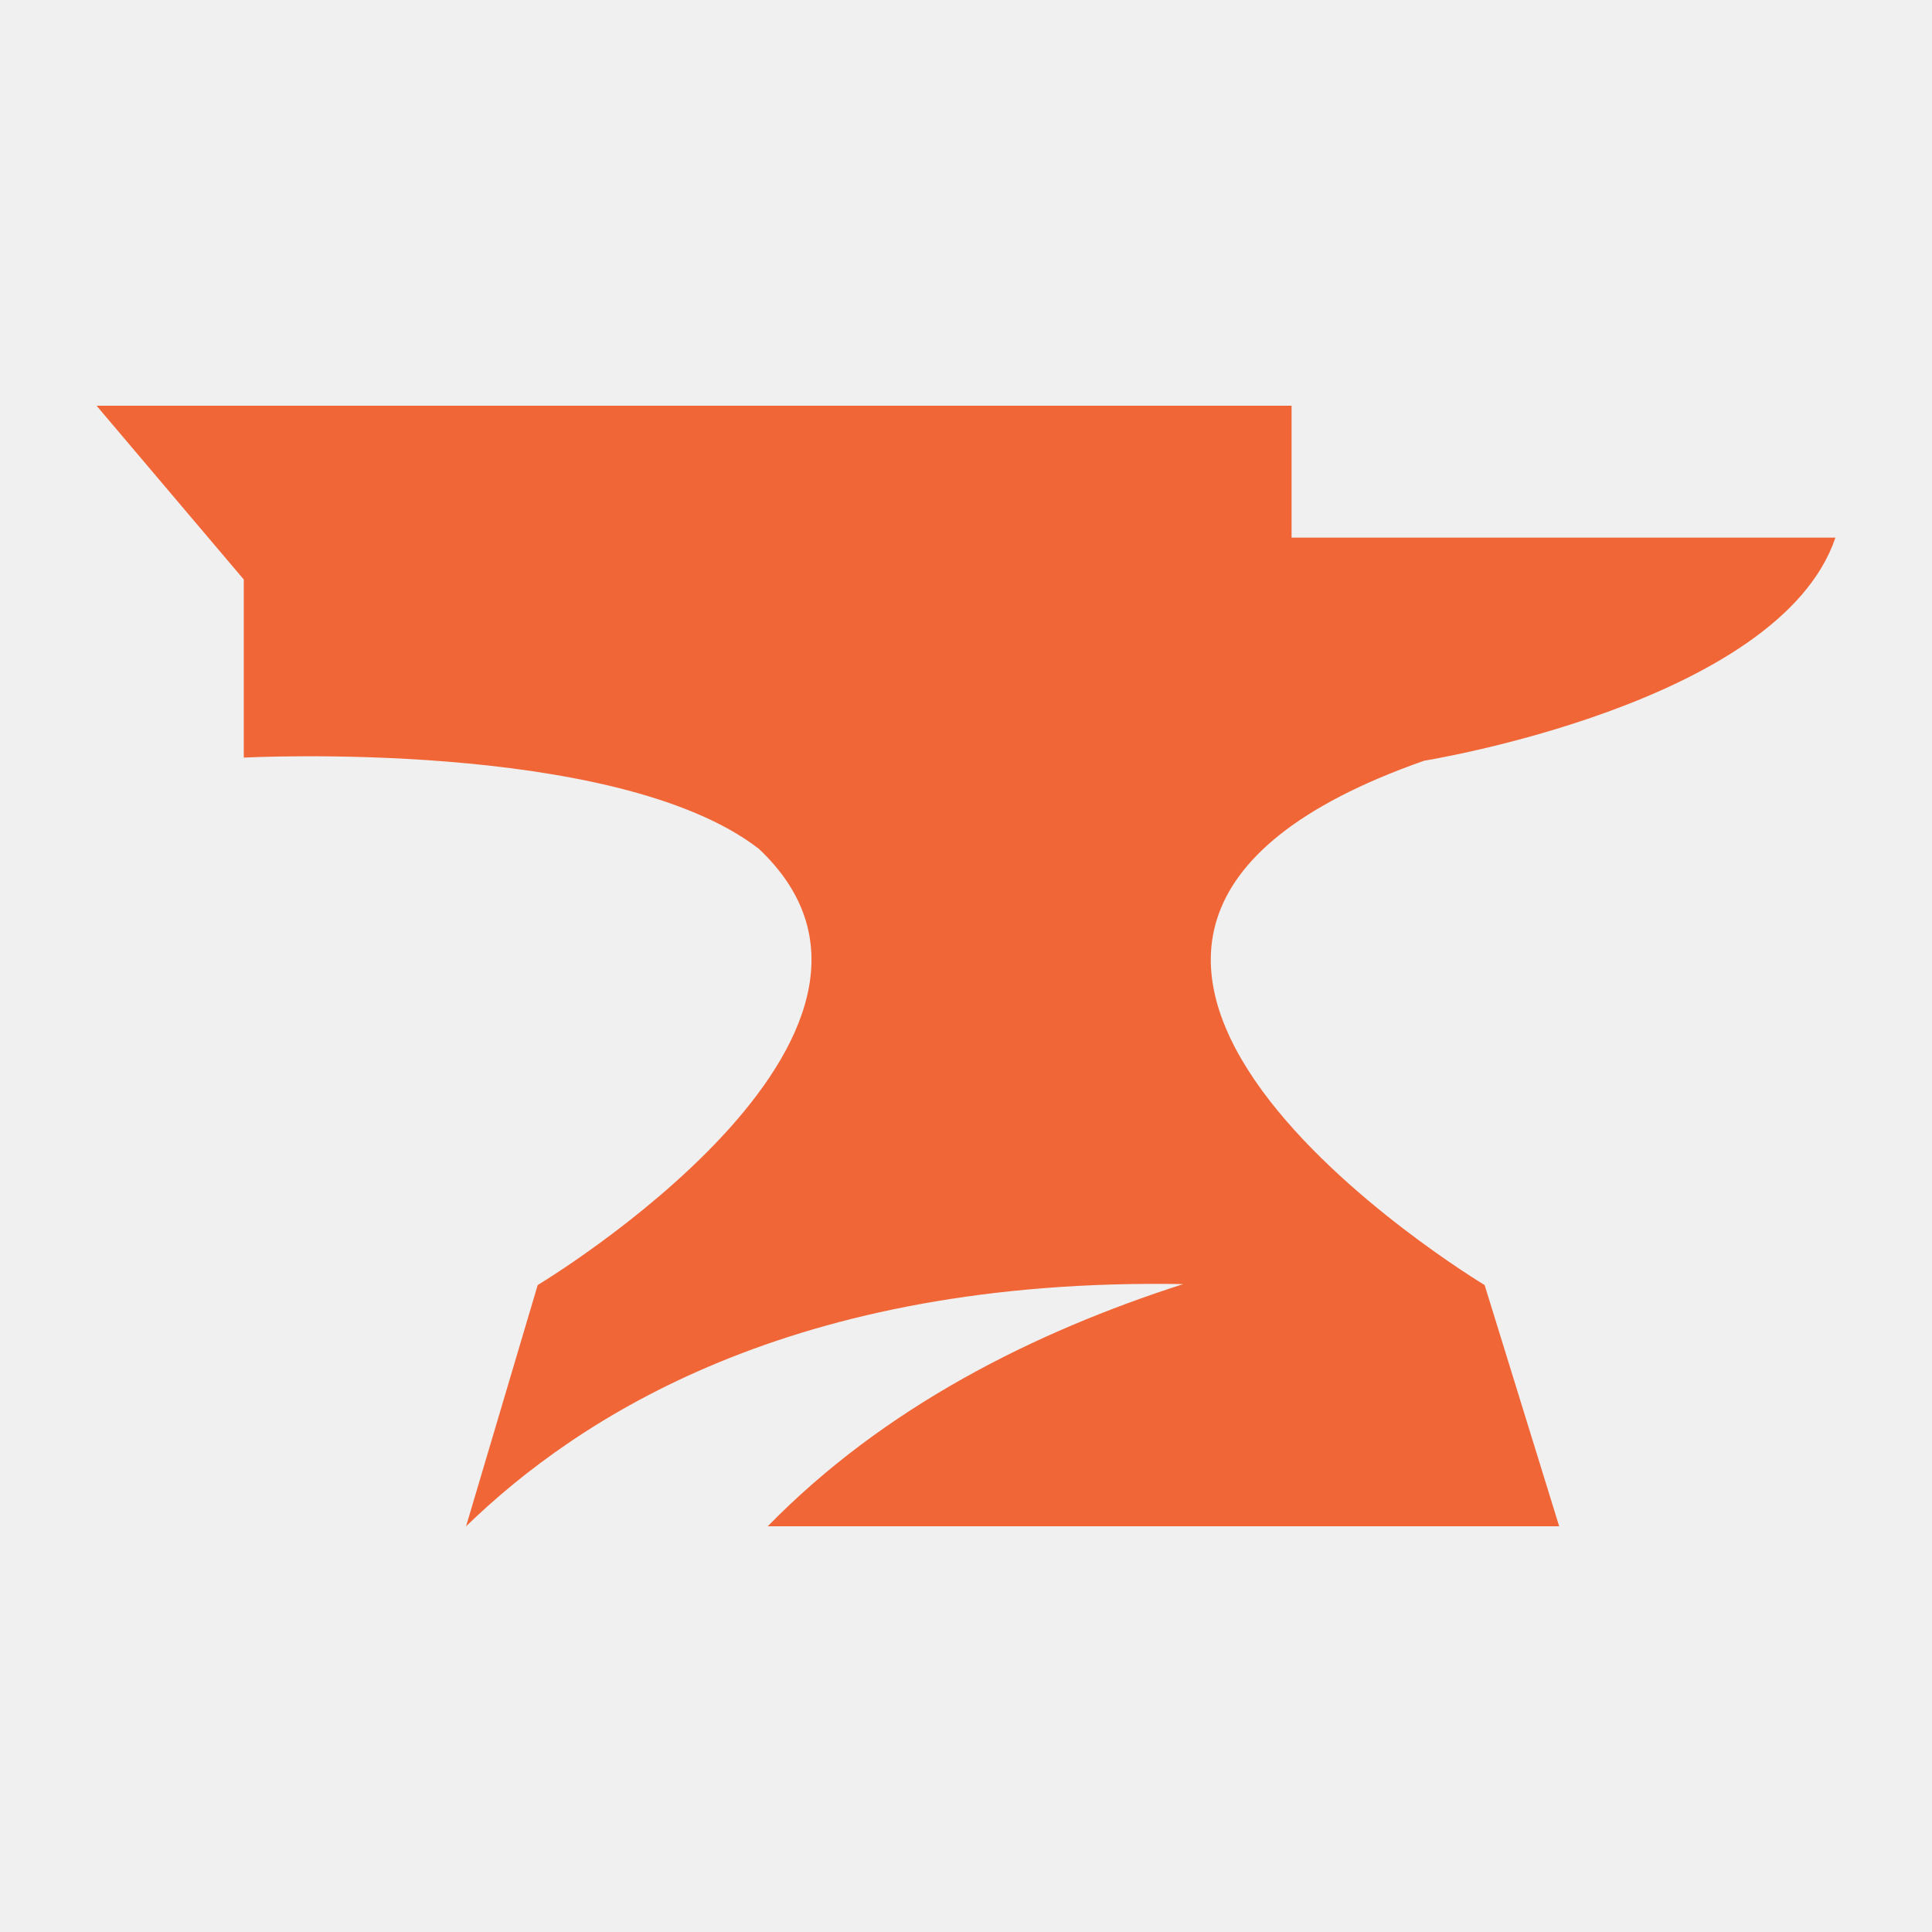
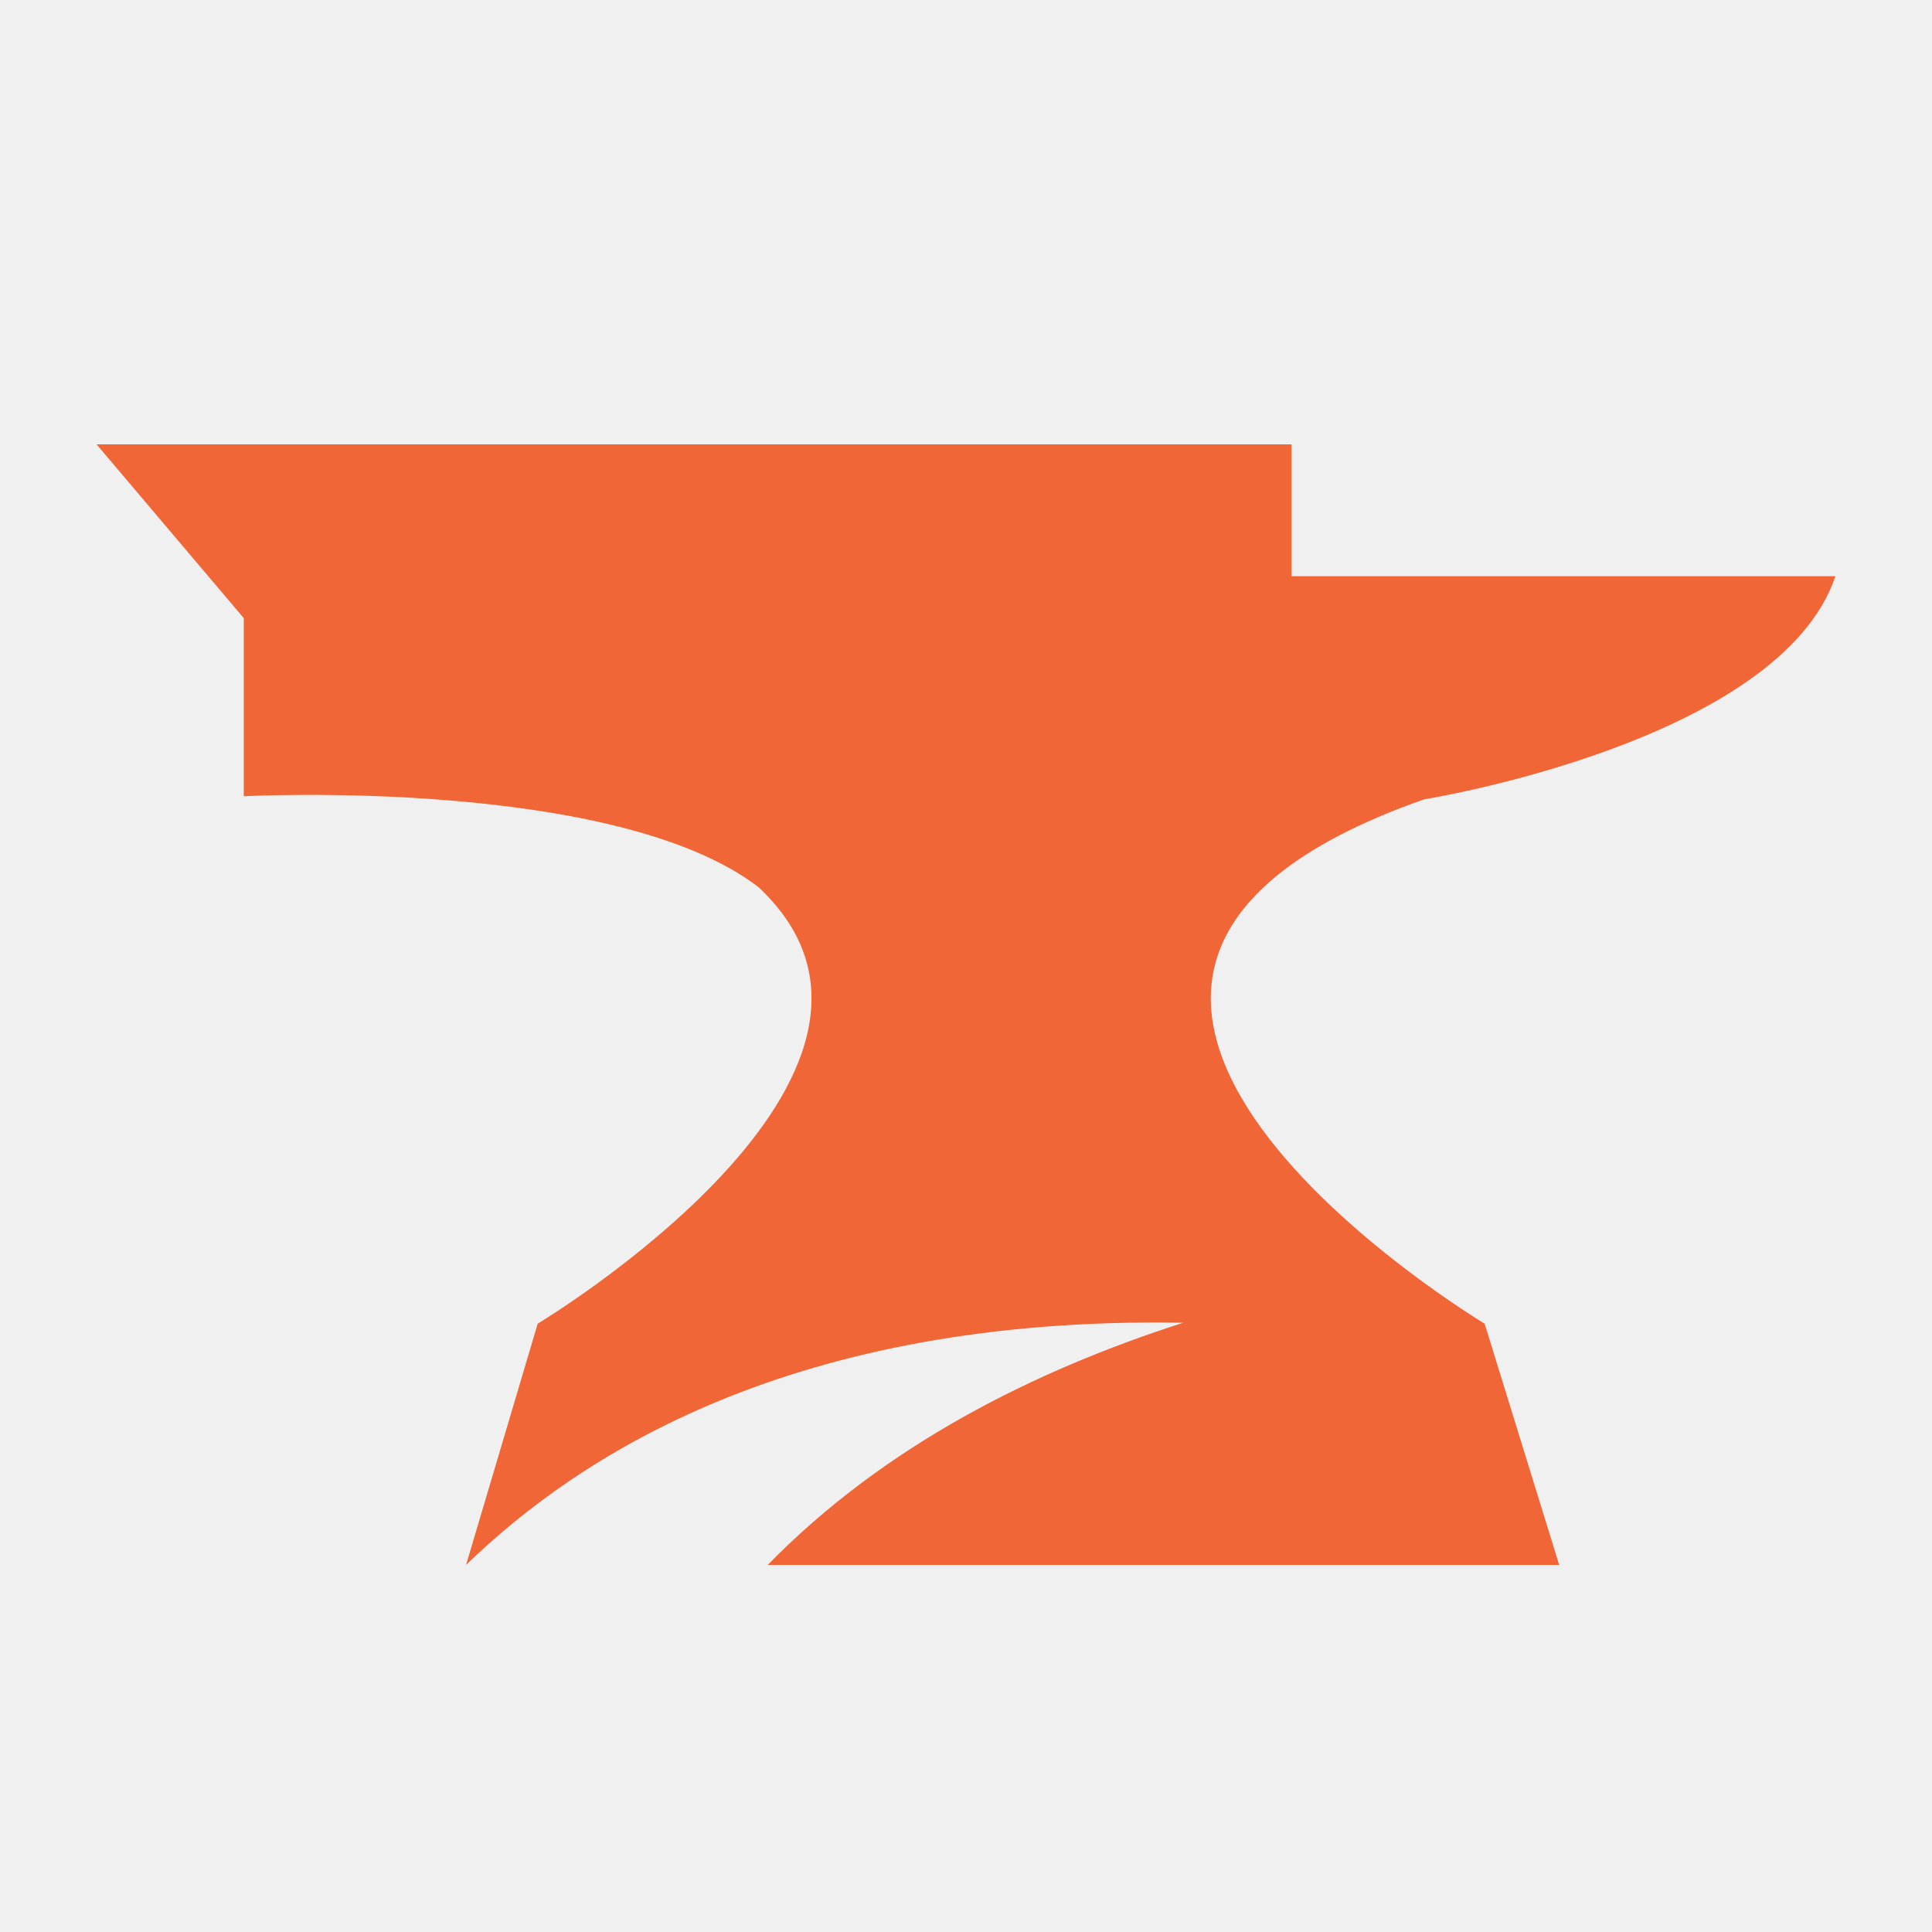
<svg xmlns="http://www.w3.org/2000/svg" width="26.458mm" height="26.458mm" viewBox="0 0 26.458 26.458" version="1.1" id="svg1">
  <defs id="defs1" />
  <g id="layer1" transform="translate(-52.3875,-56.62083)">
-     <path d="m 71.893,67.038 c 0,0 4.862,-0.78 5.63,-3.055 H 70.075 V 62.177 H 53.71 l 2.016,2.38 v 2.439 c 0,0 5.087,-0.269 7.054,1.249 2.693,2.54 -3.029,5.974 -3.029,5.974 l -0.981,3.304 c 1.534,-1.487 4.459,-3.41 9.821,-3.317 -2.041,0.656 -4.092,1.681 -5.69,3.317 h 10.839 l -1.021,-3.304 c 0,0 -7.856,-4.714 -0.827,-7.181 z" fill="#ffffff" id="path145" style="display:inline;fill:#f16637;fill-opacity:1;stroke-width:0.265" />
+     <path d="m 71.893,67.567 c 0,0 4.862,-0.78 5.63,-3.055 H 70.075 V 62.706 H 53.71 l 2.016,2.38 v 2.439 c 0,0 5.087,-0.269 7.054,1.249 2.693,2.54 -3.029,5.974 -3.029,5.974 l -0.981,3.304 c 1.534,-1.487 4.459,-3.41 9.821,-3.317 -2.041,0.656 -4.092,1.681 -5.69,3.317 h 10.839 l -1.021,-3.304 c 0,0 -7.856,-4.714 -0.827,-7.181 z" fill="#ffffff" id="path145" style="display:inline;fill:#f16637;fill-opacity:1;stroke-width:0.265" />
  </g>
</svg>
